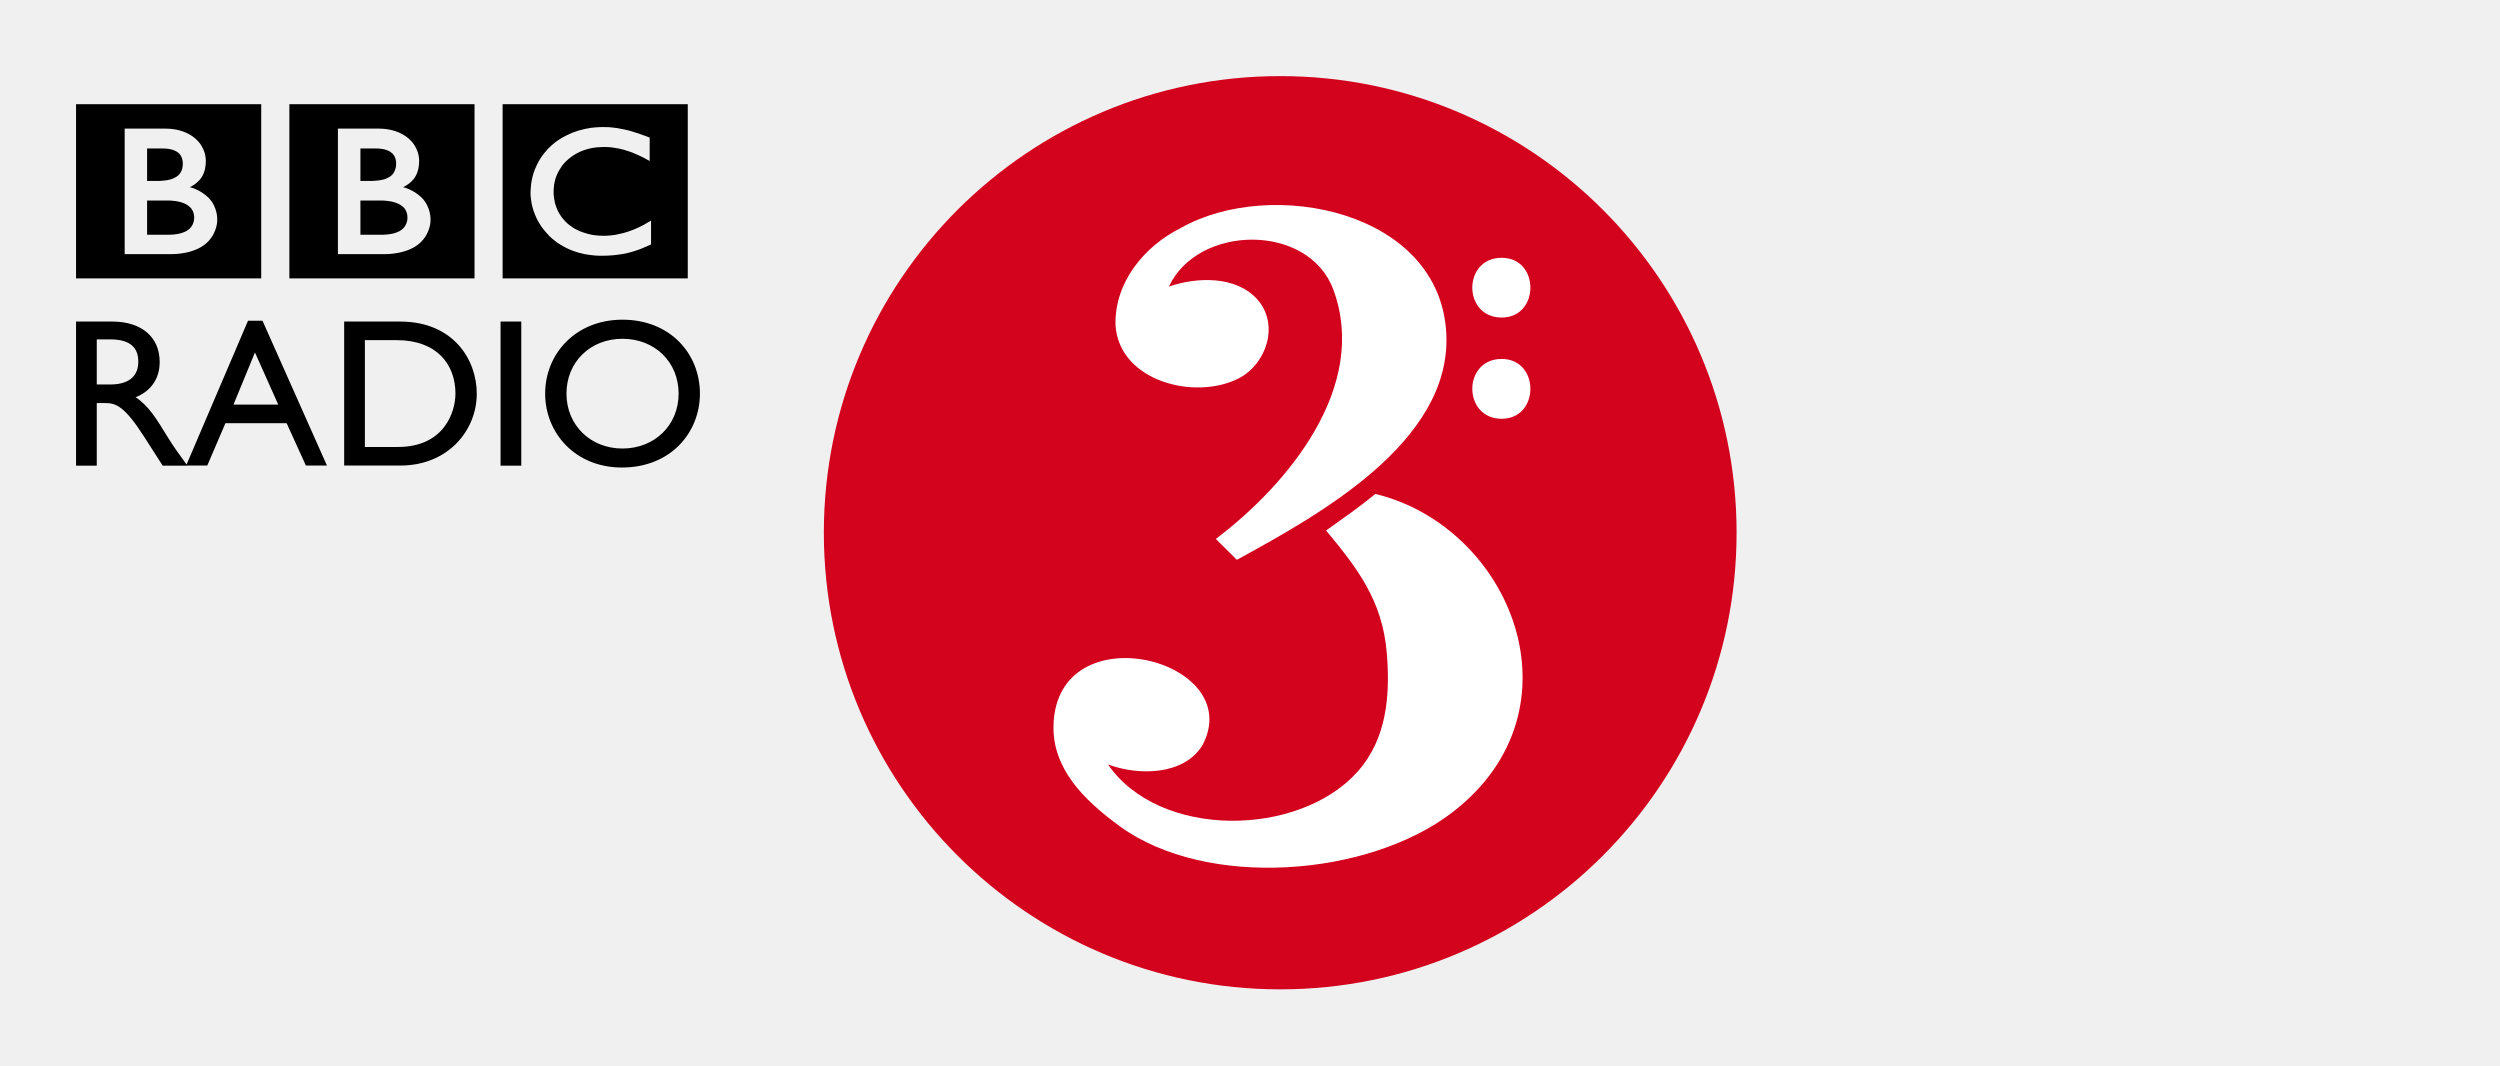
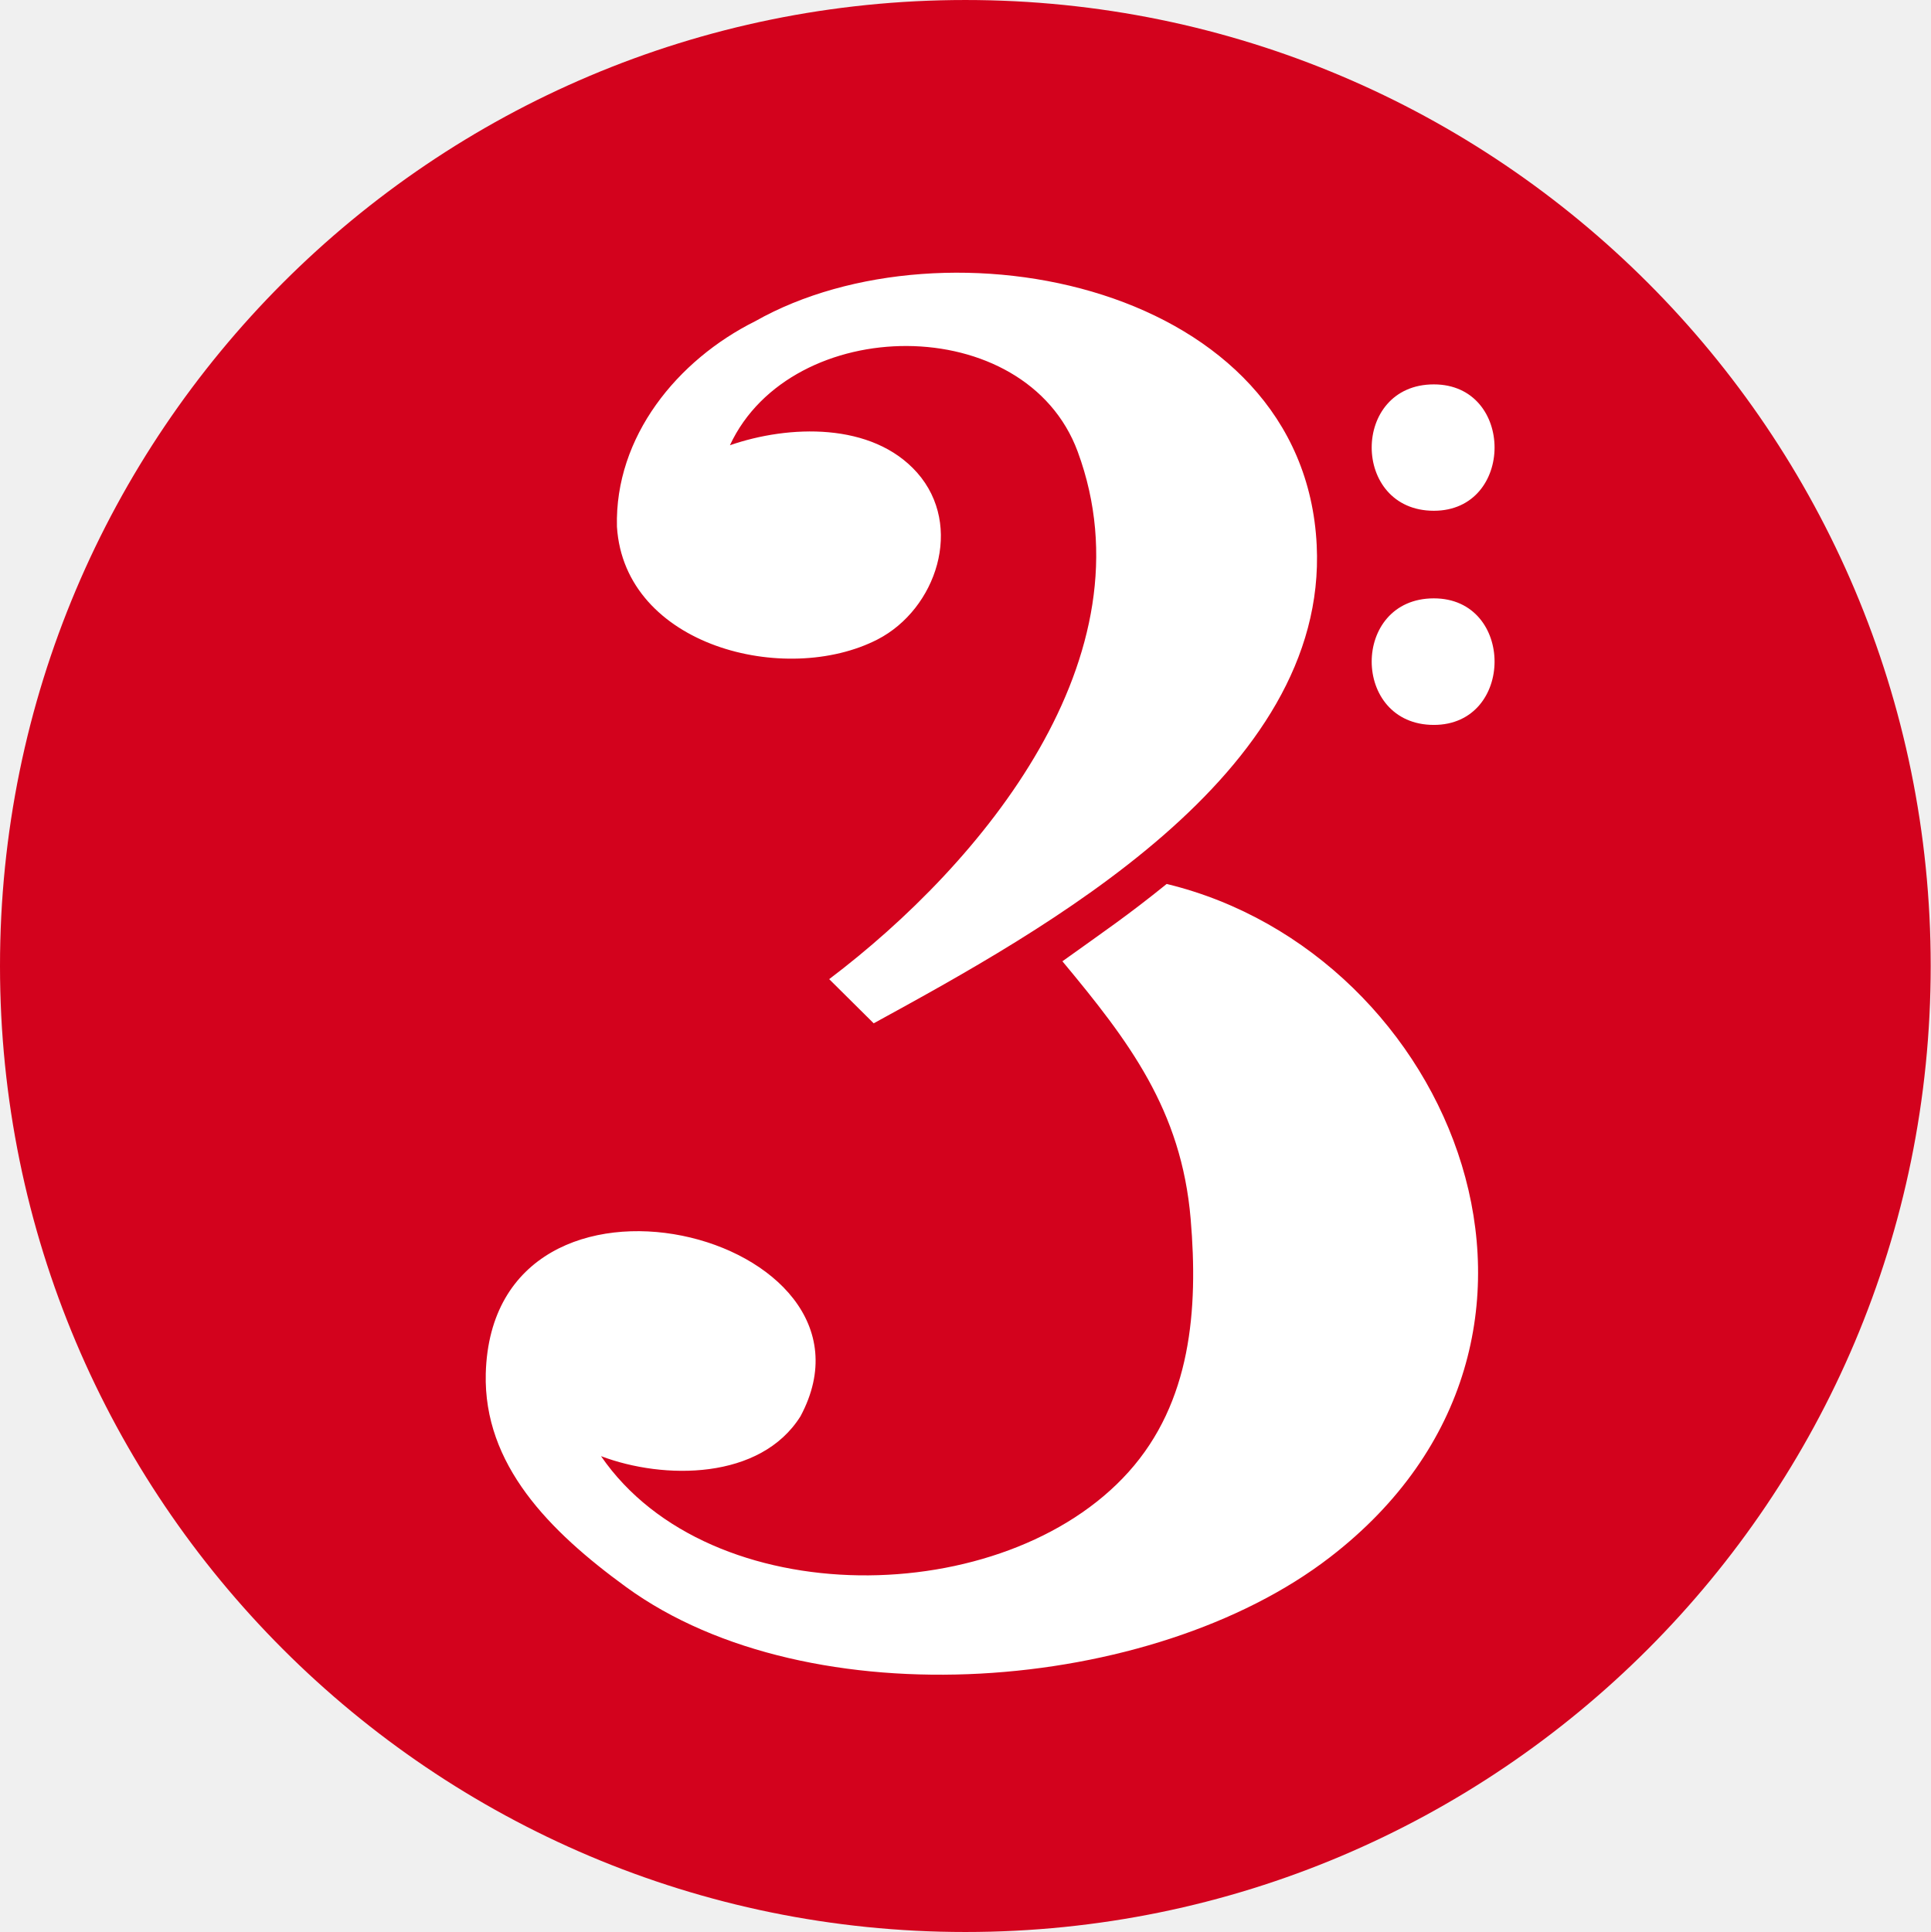
- <svg xmlns="http://www.w3.org/2000/svg" version="1.0" width="581.988" height="248.031" id="svg3907">
-   <defs id="defs3909" />
-   <g id="layer1">
-     <g transform="matrix(0.6376968,0,0,0.6376968,-25.65913,-49.49142)" id="g4044">
-       <rect width="187.896" height="247.798" x="414.191" y="150.255" id="rect3959" style="opacity:1;fill:#ffffff;fill-opacity:1;fill-rule:nonzero;stroke:none;marker:none;marker-start:none;marker-mid:none;marker-end:none;visibility:visible;display:inline;overflow:visible" />
-       <path d="M 68,115.656 L 68,179.25 L 135.594,179.25 L 135.594,115.656 L 68,115.656 z M 145.875,115.656 L 145.875,179.25 L 213.469,179.25 L 213.469,115.656 L 145.875,115.656 z M 223.719,115.656 L 223.719,179.25 L 291.312,179.25 L 291.312,115.656 L 223.719,115.656 z M 259.781,124 C 260.054,124 260.227,124 260.5,124 C 261.114,124 261.716,123.986 262.375,124.031 C 262.731,124.046 263.113,124.08 263.469,124.125 C 264.014,124.17 264.516,124.237 265.031,124.312 L 265.406,124.344 C 265.687,124.412 266.025,124.471 266.312,124.531 C 266.684,124.584 267.011,124.658 267.375,124.719 C 267.739,124.779 268.073,124.862 268.406,124.938 C 268.611,125.006 268.827,125.032 269.031,125.062 C 269.334,125.169 269.651,125.244 269.969,125.312 C 270.219,125.388 270.485,125.463 270.75,125.531 L 270.969,125.594 C 271.234,125.67 271.485,125.776 271.75,125.844 C 272.106,125.935 272.432,126.043 272.75,126.156 C 273.038,126.24 273.29,126.33 273.562,126.406 C 273.896,126.543 274.236,126.668 274.531,126.781 C 275.084,126.971 275.552,127.137 275.969,127.281 C 276.87,127.637 277.406,127.844 277.406,127.844 L 277.406,136.375 L 276.531,135.906 C 276.213,135.724 275.797,135.492 275.312,135.25 C 275.055,135.114 274.748,134.972 274.438,134.812 C 274.051,134.631 273.667,134.439 273.25,134.25 C 272.765,134.008 272.248,133.797 271.688,133.562 C 271.286,133.396 270.854,133.222 270.438,133.062 C 270.438,133.062 270.141,132.987 269.656,132.812 C 269.391,132.714 269.01,132.62 268.594,132.469 C 268.321,132.393 268.037,132.287 267.719,132.219 C 267.188,132.075 266.614,131.964 266,131.812 C 265.598,131.737 265.151,131.654 264.719,131.594 C 264.219,131.51 263.687,131.443 263.156,131.375 C 262.868,131.36 262.553,131.366 262.25,131.312 C 261.818,131.297 261.423,131.281 260.969,131.281 C 260.764,131.266 260.54,131.281 260.312,131.281 C 259.721,131.281 259.113,131.307 258.469,131.375 C 258.135,131.39 257.833,131.416 257.5,131.469 C 257.159,131.514 256.802,131.58 256.469,131.625 C 256.181,131.686 255.881,131.737 255.562,131.812 C 255.275,131.896 254.959,131.972 254.656,132.062 C 254.33,132.176 253.998,132.23 253.688,132.344 C 253.384,132.442 253.123,132.55 252.812,132.656 C 252.525,132.777 252.209,132.902 251.906,133.031 C 250.08,133.872 248.271,135.08 246.688,136.656 C 246.581,136.762 246.489,136.901 246.375,137 C 246.178,137.205 246.01,137.413 245.812,137.625 C 245.669,137.792 245.535,137.974 245.406,138.156 C 245.043,138.656 244.725,139.149 244.438,139.656 C 244.309,139.861 244.176,140.085 244.062,140.312 C 243.896,140.6 243.777,140.877 243.656,141.188 C 243.535,141.392 243.443,141.615 243.375,141.812 C 243.231,142.161 243.145,142.463 243.031,142.781 C 242.933,143.115 242.849,143.424 242.781,143.75 C 242.66,144.25 242.561,144.724 242.5,145.156 C 242.409,145.876 242.359,146.5 242.344,147 L 242.344,147.562 C 242.344,147.79 242.329,148.073 242.344,148.406 C 242.374,148.649 242.376,148.922 242.406,149.188 C 242.49,149.9 242.6,150.746 242.812,151.625 C 242.911,151.951 242.98,152.276 243.094,152.594 C 243.215,153.011 243.404,153.443 243.594,153.875 C 243.692,154.14 243.815,154.414 243.906,154.656 C 244.088,154.974 244.224,155.275 244.406,155.562 C 244.512,155.775 244.669,155.975 244.812,156.188 C 244.956,156.392 245.06,156.608 245.219,156.812 C 245.401,157.017 245.583,157.272 245.75,157.469 C 246.083,157.863 246.434,158.27 246.812,158.656 L 246.938,158.75 L 247.031,158.844 L 247.156,158.969 L 247.438,159.25 C 247.642,159.402 247.89,159.577 248.125,159.781 C 248.375,159.963 248.633,160.153 248.875,160.312 C 249.095,160.472 249.272,160.621 249.469,160.75 C 249.696,160.871 249.897,160.996 250.094,161.125 C 250.503,161.345 250.928,161.568 251.375,161.75 C 251.564,161.849 251.756,161.933 251.938,162.031 C 252.074,162.077 252.199,162.126 252.312,162.156 C 252.51,162.232 252.693,162.314 252.875,162.375 C 254.102,162.807 255.344,163.148 256.594,163.375 C 257.404,163.481 258.125,163.58 258.875,163.625 C 259.527,163.67 260.168,163.688 260.781,163.688 C 261.069,163.688 261.37,163.656 261.719,163.656 C 262.204,163.626 262.776,163.592 263.375,163.531 C 263.769,163.501 264.162,163.436 264.594,163.375 C 264.776,163.36 264.959,163.319 265.156,163.281 C 266.672,162.993 268.395,162.581 270.281,161.906 C 271.266,161.558 272.307,161.133 273.375,160.625 C 273.974,160.314 274.621,160.006 275.25,159.688 C 275.818,159.369 276.401,159.028 277,158.656 L 277.594,158.312 C 277.692,158.259 277.793,158.186 277.906,158.125 L 277.906,166.812 C 277.747,166.866 277.59,166.955 277.469,167.031 C 277.097,167.175 276.748,167.341 276.438,167.5 C 276.043,167.659 275.7,167.817 275.344,167.969 C 274.813,168.234 274.3,168.403 273.906,168.562 C 273.596,168.676 273.314,168.783 273.125,168.844 L 272.75,168.969 C 272.318,169.105 271.932,169.261 271.5,169.375 C 271.136,169.496 270.753,169.62 270.344,169.719 C 269.836,169.84 269.286,169.996 268.688,170.125 C 268.316,170.186 267.925,170.283 267.531,170.344 C 266.902,170.45 266.267,170.557 265.562,170.625 C 265.115,170.693 264.634,170.751 264.156,170.781 L 263.906,170.812 C 262.694,170.919 261.386,170.969 259.969,170.969 L 259.406,170.969 C 259.02,170.954 258.62,170.968 258.219,170.938 C 257.438,170.907 256.672,170.81 255.938,170.719 C 255.195,170.643 254.471,170.527 253.781,170.406 C 252.933,170.224 252.101,170.025 251.312,169.812 C 250.858,169.684 250.417,169.534 250,169.375 C 249.561,169.223 249.152,169.097 248.75,168.938 C 247.666,168.483 246.683,168 245.781,167.5 C 245.349,167.242 244.932,166.961 244.5,166.719 C 244.114,166.469 243.762,166.258 243.406,166 C 243.141,165.795 242.875,165.564 242.625,165.375 C 242.345,165.148 242.086,164.947 241.844,164.75 C 241.48,164.447 241.147,164.124 240.844,163.844 L 240.688,163.656 C 240.331,163.315 239.981,162.909 239.625,162.5 C 239.345,162.167 239.023,161.84 238.75,161.469 C 238.477,161.113 238.187,160.769 237.906,160.375 C 237.724,160.087 237.533,159.779 237.344,159.469 C 237.109,159.067 236.86,158.683 236.625,158.281 C 236.246,157.584 235.888,156.804 235.562,156.031 C 235.373,155.539 235.174,155.054 235,154.531 C 234.856,154.099 234.746,153.682 234.625,153.25 C 234.549,152.894 234.443,152.56 234.375,152.219 C 234.345,152.037 234.334,151.893 234.281,151.719 C 234.221,151.325 234.139,150.908 234.094,150.469 L 234.062,150.219 C 234.025,149.84 233.968,149.489 233.938,149.125 C 233.915,148.769 233.906,148.403 233.906,148.031 C 233.906,147.554 233.938,147.087 233.969,146.625 C 234.014,145.996 234.064,145.372 234.125,144.781 C 234.383,142.925 234.84,141.16 235.469,139.531 C 235.999,138.213 236.585,136.949 237.312,135.812 C 237.419,135.6 237.527,135.432 237.656,135.25 C 237.846,134.962 238.03,134.648 238.25,134.375 C 238.5,134.019 238.759,133.677 239.062,133.344 C 239.328,133.026 239.579,132.694 239.875,132.406 C 240.125,132.08 240.392,131.796 240.688,131.531 C 241.006,131.205 241.37,130.881 241.719,130.562 C 242.128,130.229 242.544,129.872 242.969,129.531 C 243.173,129.38 243.373,129.253 243.562,129.094 C 243.82,128.919 244.086,128.744 244.344,128.562 C 244.791,128.259 245.241,127.999 245.719,127.719 C 246.234,127.446 246.752,127.179 247.312,126.906 C 247.934,126.588 248.6,126.296 249.312,126 C 250.661,125.47 252.151,125.044 253.75,124.688 C 254.015,124.642 254.267,124.569 254.562,124.531 C 254.744,124.486 254.928,124.46 255.125,124.438 L 255.562,124.344 L 255.938,124.281 L 256.25,124.25 C 256.659,124.189 257.06,124.155 257.469,124.125 C 257.749,124.095 258.016,124.085 258.281,124.062 C 258.766,124.032 259.266,124.015 259.781,124 z M 85.75,124.562 L 100.594,124.562 C 108.595,124.562 112.125,128.75 112.125,128.75 C 112.125,128.75 115.375,131.564 115.375,136.406 C 115.375,141.24 113.191,143.245 112.562,143.844 C 111.259,145.177 109.531,145.938 109.531,145.938 C 109.531,145.938 113.32,146.78 116.312,149.75 C 119.806,153.258 119.531,157.781 119.531,157.781 C 119.531,157.781 119.797,162.18 116.031,165.969 C 111.386,170.598 102.969,170.375 102.969,170.375 L 85.75,170.375 L 85.75,124.562 z M 163.594,124.562 L 178.469,124.562 C 186.463,124.562 190,128.75 190,128.75 C 190,128.75 193.25,131.564 193.25,136.406 C 193.25,141.24 191.051,143.245 190.438,143.844 C 189.104,145.177 187.375,145.938 187.375,145.938 C 187.375,145.938 191.171,146.78 194.156,149.75 C 197.649,153.258 197.406,157.781 197.406,157.781 C 197.406,157.781 197.68,162.18 193.906,165.969 C 189.269,170.598 180.844,170.375 180.844,170.375 L 163.594,170.375 L 163.594,124.562 z M 93.938,131.812 L 93.938,143.656 L 97.875,143.656 C 97.875,143.656 98.128,143.656 98.469,143.656 C 98.742,143.641 99.087,143.624 99.375,143.594 C 100.171,143.533 101.3,143.436 102.406,143.125 C 102.634,143.057 102.828,142.99 103.062,142.906 C 103.926,142.58 104.778,142.159 105.438,141.5 C 105.945,141.007 106.296,140.443 106.531,139.875 C 106.804,139.201 106.884,138.556 106.938,138.094 C 106.975,137.677 106.969,137.406 106.969,137.406 L 106.969,136.906 C 106.916,136.399 106.808,135.568 106.406,134.75 C 106.209,134.364 105.951,133.981 105.625,133.625 C 105.148,133.186 104.607,132.829 104.031,132.594 C 102.925,132.094 101.67,131.912 100.594,131.844 C 100.147,131.813 99.708,131.812 99.375,131.812 L 93.938,131.812 z M 171.812,131.812 L 171.812,143.656 L 175.719,143.656 C 175.719,143.656 176.003,143.656 176.344,143.656 C 176.639,143.641 176.931,143.624 177.219,143.594 C 178.029,143.533 179.167,143.436 180.281,143.125 C 180.501,143.057 180.717,142.99 180.906,142.906 C 181.785,142.58 182.638,142.159 183.312,141.5 C 183.82,141.007 184.148,140.443 184.375,139.875 C 184.663,139.201 184.767,138.556 184.812,138.094 C 184.828,137.677 184.844,137.406 184.844,137.406 C 184.844,137.406 184.844,137.232 184.844,136.906 C 184.829,136.399 184.69,135.568 184.281,134.75 C 184.084,134.364 183.832,133.981 183.469,133.625 C 183.037,133.186 182.482,132.829 181.906,132.594 C 180.8,132.086 179.522,131.92 178.469,131.844 C 177.991,131.813 177.599,131.812 177.25,131.812 L 171.812,131.812 z M 93.938,150.812 L 93.938,163.312 L 102.062,163.312 C 102.062,163.312 102.211,163.281 102.469,163.281 C 102.749,163.281 103.155,163.249 103.625,163.219 C 104.504,163.135 105.66,162.98 106.781,162.594 C 107.812,162.253 108.797,161.758 109.562,161 C 109.85,160.697 110.099,160.389 110.281,160.094 C 110.91,159.071 111.056,158.068 111.094,157.5 C 111.124,157.227 111.125,157.094 111.125,157.094 L 111.125,156.781 C 111.095,156.546 111.066,156.085 110.938,155.562 C 110.794,154.964 110.515,154.3 110,153.656 C 109.917,153.543 109.794,153.434 109.688,153.312 C 109.445,153.093 109.211,152.877 108.969,152.688 C 108.491,152.362 108.022,152.063 107.469,151.844 C 106.734,151.51 105.894,151.292 105,151.125 C 104.545,151.042 104.094,150.968 103.594,150.938 C 103.298,150.884 102.959,150.874 102.656,150.844 C 102.361,150.829 102.069,150.812 101.781,150.812 L 93.938,150.812 z M 171.812,150.812 L 171.812,163.312 L 179.906,163.312 C 179.906,163.312 180.094,163.281 180.344,163.281 C 180.624,163.281 181.023,163.249 181.5,163.219 C 182.349,163.135 183.52,162.98 184.656,162.594 C 185.672,162.253 186.641,161.758 187.406,161 C 187.694,160.697 187.92,160.389 188.125,160.094 C 188.754,159.071 188.938,158.068 188.969,157.5 C 188.984,157.227 188.969,157.094 188.969,157.094 C 188.969,157.094 188.969,156.963 188.969,156.781 C 188.969,156.546 188.949,156.085 188.812,155.562 C 188.653,154.964 188.383,154.3 187.875,153.656 C 187.754,153.543 187.669,153.434 187.562,153.312 C 187.328,153.093 187.07,152.877 186.812,152.688 C 186.365,152.362 185.858,152.063 185.312,151.844 C 184.57,151.51 183.753,151.292 182.844,151.125 C 182.397,151.042 181.891,150.968 181.406,150.938 C 181.088,150.884 180.811,150.874 180.5,150.844 C 180.212,150.829 179.913,150.812 179.625,150.812 L 171.812,150.812 z M 267.469,194.312 C 250.428,194.313 239.25,206.727 239.25,221.312 C 239.25,235.58 250.112,248.281 267.281,248.281 C 285.11,248.281 295.75,235.482 295.75,221.312 C 295.75,206.666 284.82,194.312 267.469,194.312 z M 130.781,194.688 L 108.344,247.188 C 104.996,242.581 103.623,240.673 101.438,237.156 C 97.437,230.625 94.539,225.769 89.75,222.625 C 95.365,220.367 98.531,215.834 98.531,209.75 C 98.531,200.642 91.888,195 81.25,195 L 68,195 L 68,247.594 L 75.562,247.594 L 75.562,224.75 L 78.719,224.75 C 82.591,224.75 85.732,225.984 92.688,236.781 L 99.625,247.594 L 108.625,247.594 C 108.614,247.578 108.605,247.578 108.594,247.562 L 115.906,247.562 L 122.531,232.094 L 144.875,232.094 L 151.906,247.562 L 159.594,247.562 L 136.062,194.688 L 130.781,194.688 z M 165.875,195 L 165.875,247.562 L 186.375,247.562 C 203.727,247.562 214.281,234.807 214.281,221.312 C 214.281,208.909 205.733,195 186.312,195 L 165.875,195 z M 222.969,195 L 222.969,247.594 L 230.531,247.594 L 230.531,195 L 222.969,195 z M 267.469,201.281 C 279.259,201.281 287.969,209.735 287.969,221.312 C 287.969,232.784 279.266,241.344 267.469,241.344 C 255.755,241.344 247.031,232.777 247.031,221.312 C 247.031,209.735 255.755,201.281 267.469,201.281 z M 75.562,201.5 L 80.438,201.5 C 87.742,201.5 90.658,204.497 90.719,209.438 C 90.802,213.84 88.515,217.969 80.438,217.969 L 75.562,217.969 L 75.562,201.5 z M 173.438,201.781 L 185.062,201.781 C 199.792,201.781 206.5,210.726 206.5,221.281 C 206.5,227.767 202.578,240.781 185.469,240.781 L 173.438,240.781 L 173.438,201.781 z M 133.312,206.281 L 141.812,225.312 L 125.469,225.312 L 133.312,206.281 z" id="path326" style="fill:#000000;fill-opacity:1;fill-rule:evenodd" />
-       <path d="M 507.59,105.392 C 415.589,105.392 340.985,180.019 340.985,272.073 C 340.985,364.142 415.589,438.777 507.59,438.777 C 599.614,438.777 674.188,364.135 674.188,272.073 C 674.188,180.011 599.606,105.392 507.59,105.392 M 471.326,160.818 C 504.233,142.194 566.032,154.469 568.222,199.469 C 570.169,239.09 521.236,265.829 491.769,281.976 C 490.973,281.173 485.291,275.535 484.086,274.353 C 510.492,254.388 540.043,218.738 526.98,183.337 C 517.978,158.954 477.554,159.454 466.954,182.224 C 477.062,178.715 491.481,178.177 499.263,186.952 C 507.378,196.143 502.582,210.494 492.443,215.729 C 476.607,223.875 448.761,216.911 447.458,196.287 C 447.057,180.738 457.899,167.509 471.326,160.818 M 570.533,374.091 C 539.906,397.724 480.737,402.331 449.042,379.251 C 435.752,369.575 424.416,358.118 424.818,342.411 C 425.962,300.585 495.944,318.354 479.138,349.776 C 472.228,360.801 455.55,360.77 444.708,356.663 C 463.484,383.971 514.311,383.297 535.769,359.376 C 546.536,347.374 547.802,331.424 546.468,315.724 C 544.869,296.88 535.784,285.037 524.335,271.27 C 531.397,266.208 535.557,263.405 542.331,257.926 C 591.862,269.921 619.216,336.569 570.533,374.091 M 588.438,230.482 C 574.155,230.482 574.117,208.645 588.438,208.645 C 602.425,208.645 602.395,230.482 588.438,230.482 M 588.438,193.529 C 574.155,193.529 574.117,171.722 588.438,171.722 C 602.425,171.722 602.395,193.529 588.438,193.529" id="path350" style="fill:#d3021d" />
-     </g>
+ <svg xmlns="http://www.w3.org/2000/svg" xml:space="preserve" width="56.219mm" height="56.25mm" version="1.1" style="shape-rendering:geometricPrecision; text-rendering:geometricPrecision; image-rendering:optimizeQuality; fill-rule:evenodd; clip-rule:evenodd" viewBox="0 0 6020.46 6023.75">
+   <defs>
+     <style type="text/css">
+    
+     .fil1 {fill:#D3021D}
+     .fil0 {fill:white;fill-rule:nonzero}
+    
+   </style>
+   </defs>
+   <g>
+     <rect class="fil0" x="1322.73" y="810.61" width="3394.99" height="4477.33" />
+     <path class="fil1" d="M3010.3 0c-1662.32,0 -3010.3,1348.39 -3010.3,3011.67 0,1663.55 1347.98,3012.08 3010.3,3012.08 1662.74,0 3010.16,-1348.67 3010.16,-3012.08 0,-1663.41 -1347.56,-3011.67 -3010.16,-3011.67l0 0zm-655.23 1001.47c594.59,-336.52 1711.19,-114.74 1750.76,698.36 35.18,715.88 -848.96,1199.03 -1381.39,1490.77 -14.37,-14.51 -117.05,-116.37 -138.82,-137.73 477.12,-360.75 1011.06,-1004.89 775.02,-1644.52 -162.64,-440.56 -893.04,-431.53 -1084.56,-20.12 182.63,-63.4 443.17,-73.11 583.76,85.42 146.63,166.07 59.97,425.37 -123.22,519.97 -286.13,147.17 -789.27,21.36 -812.82,-351.31 -7.25,-280.93 188.66,-519.97 431.26,-640.85l0 0zm1792.52 3853.51c-553.37,427.01 -1622.48,510.25 -2195.16,93.23 -240.13,-174.83 -444.94,-381.84 -437.68,-665.64 20.67,-755.73 1285.14,-434.67 981.48,133.08 -124.85,199.2 -426.19,198.65 -622.1,124.45 339.25,493.41 1257.62,481.23 1645.33,49 194.55,-216.85 217.41,-505.04 193.32,-788.71 -28.89,-340.49 -193.04,-554.47 -399.9,-803.23 127.6,-91.45 202.75,-142.12 325.15,-241.1 894.95,216.73 1389.19,1420.95 509.56,2098.92l0 0zm323.52 -2594.8c-258.07,0 -258.76,-394.56 0,-394.56 252.73,0 252.17,394.56 0,394.56l0 0zm0 -667.69c-258.07,0 -258.76,-394.02 0,-394.02 252.73,0 252.17,394.02 0,394.02z" />
  </g>
</svg>
